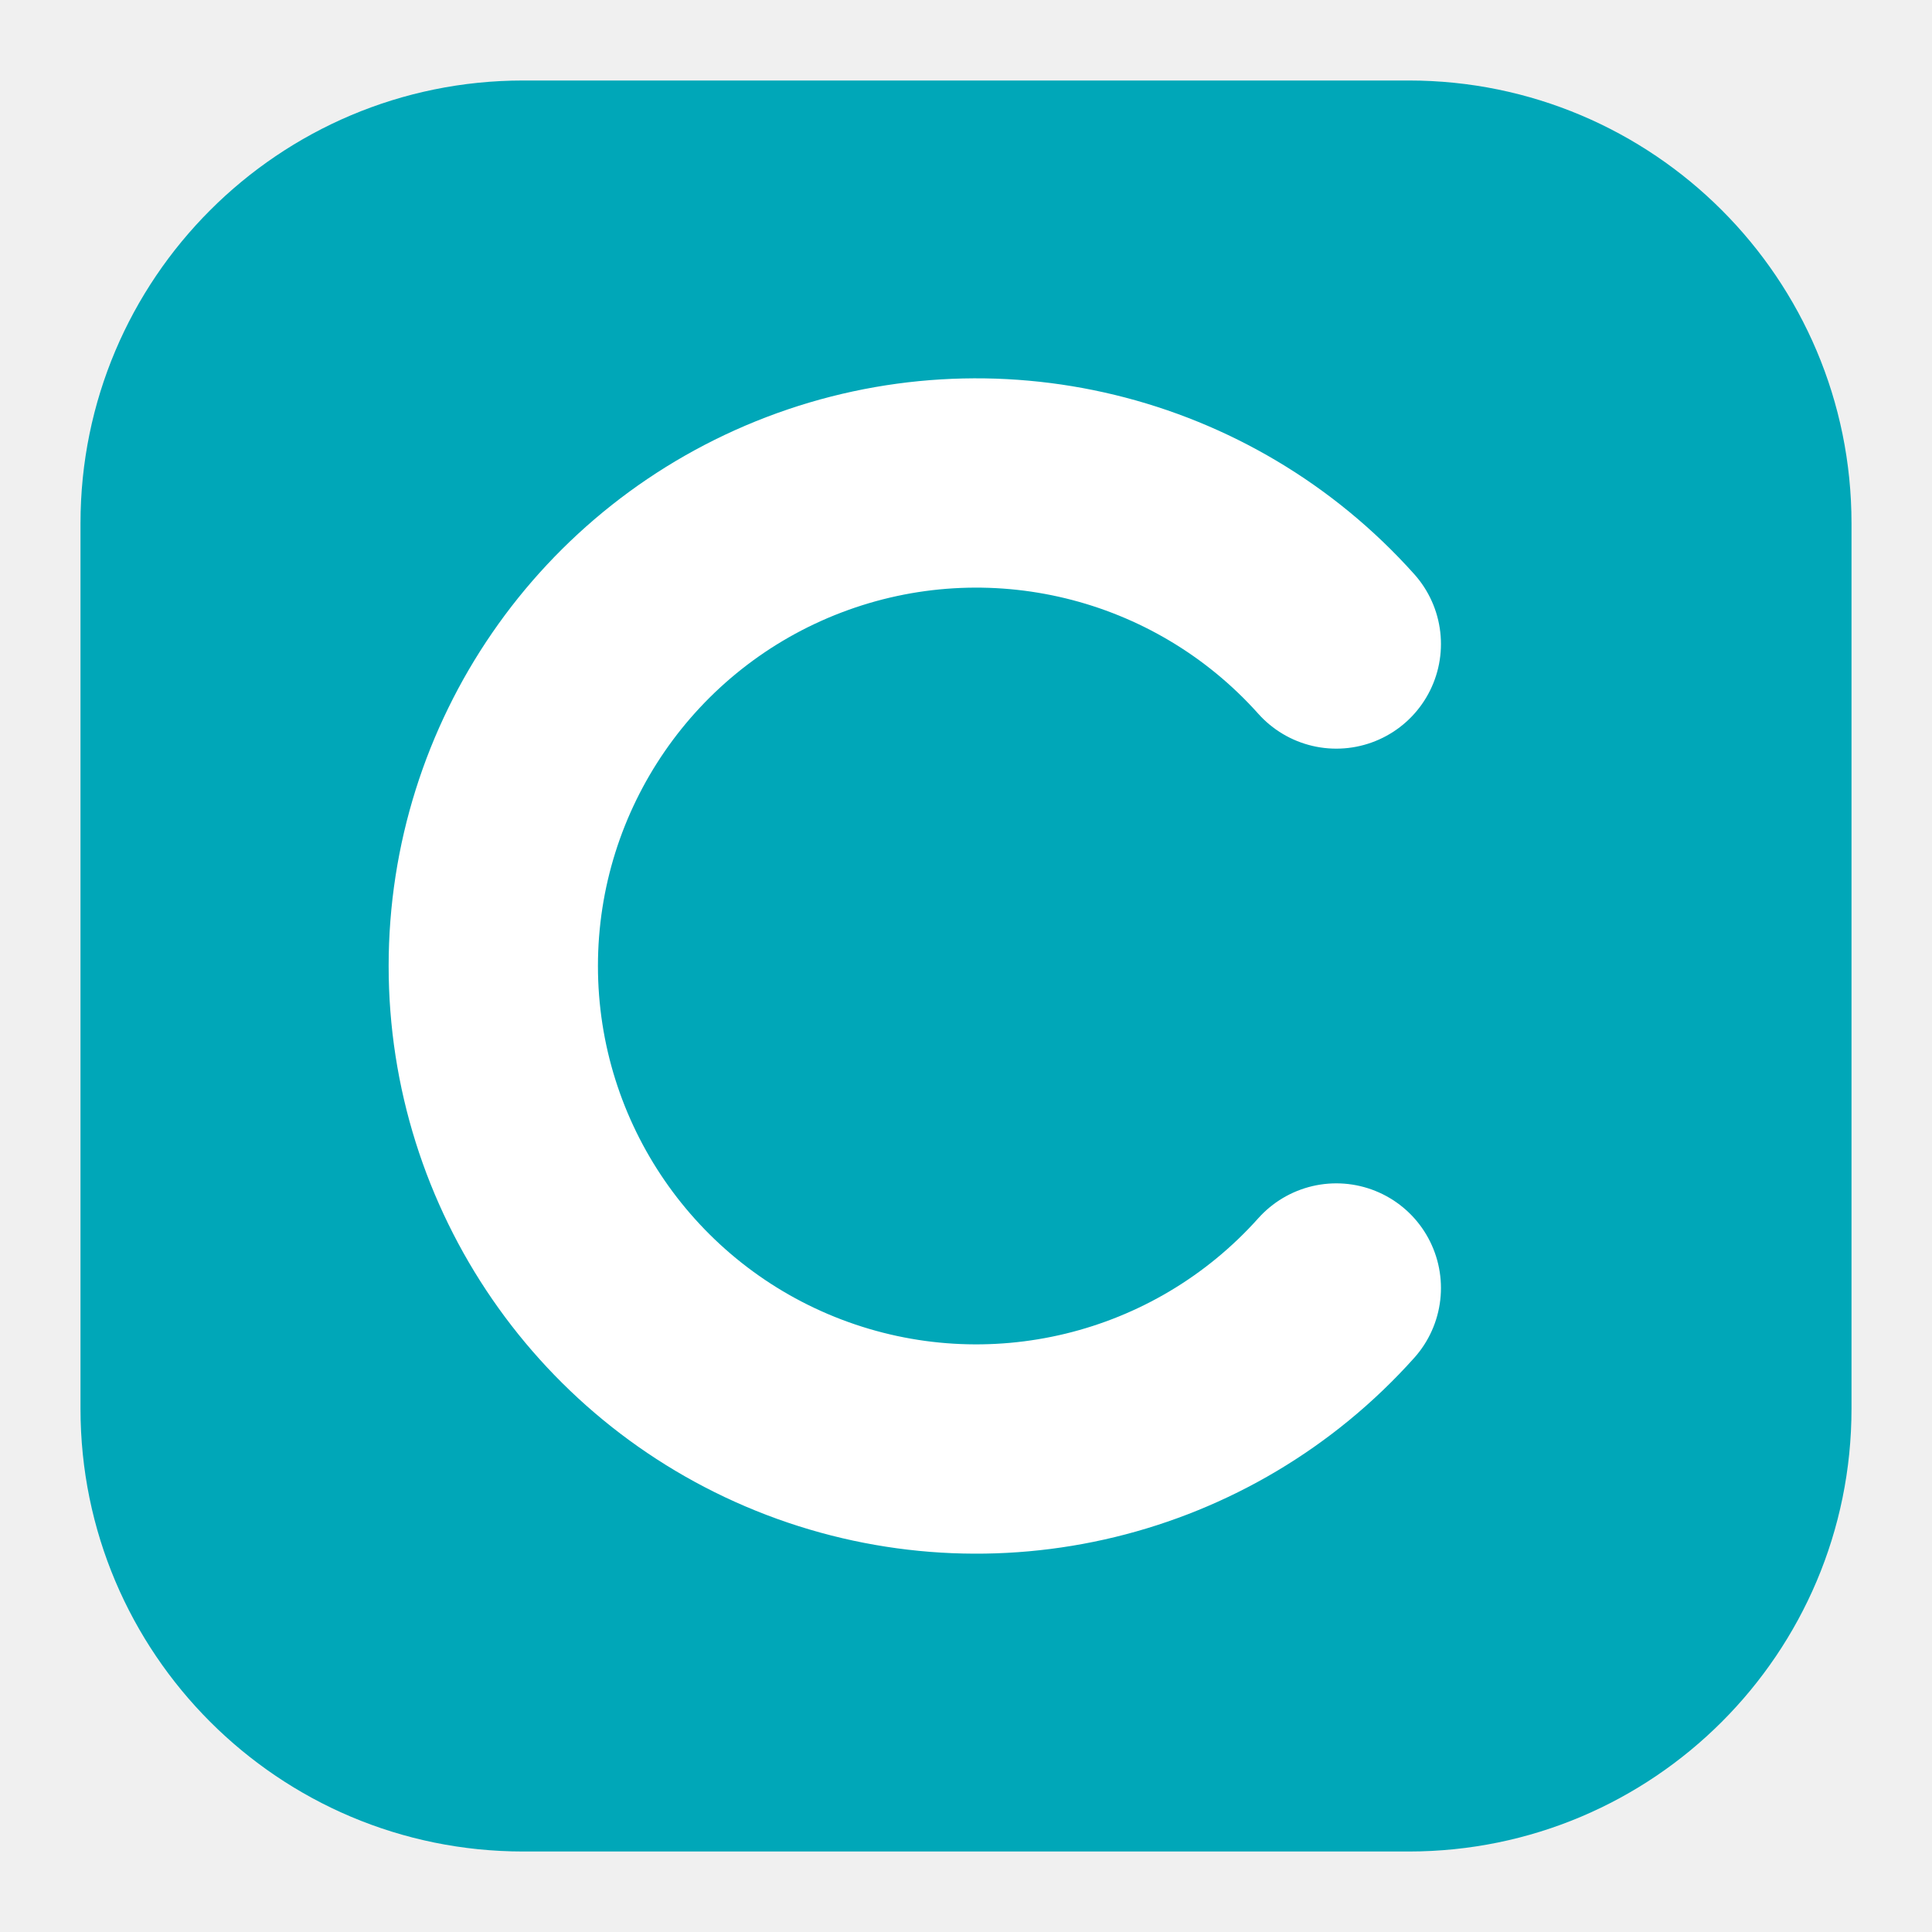
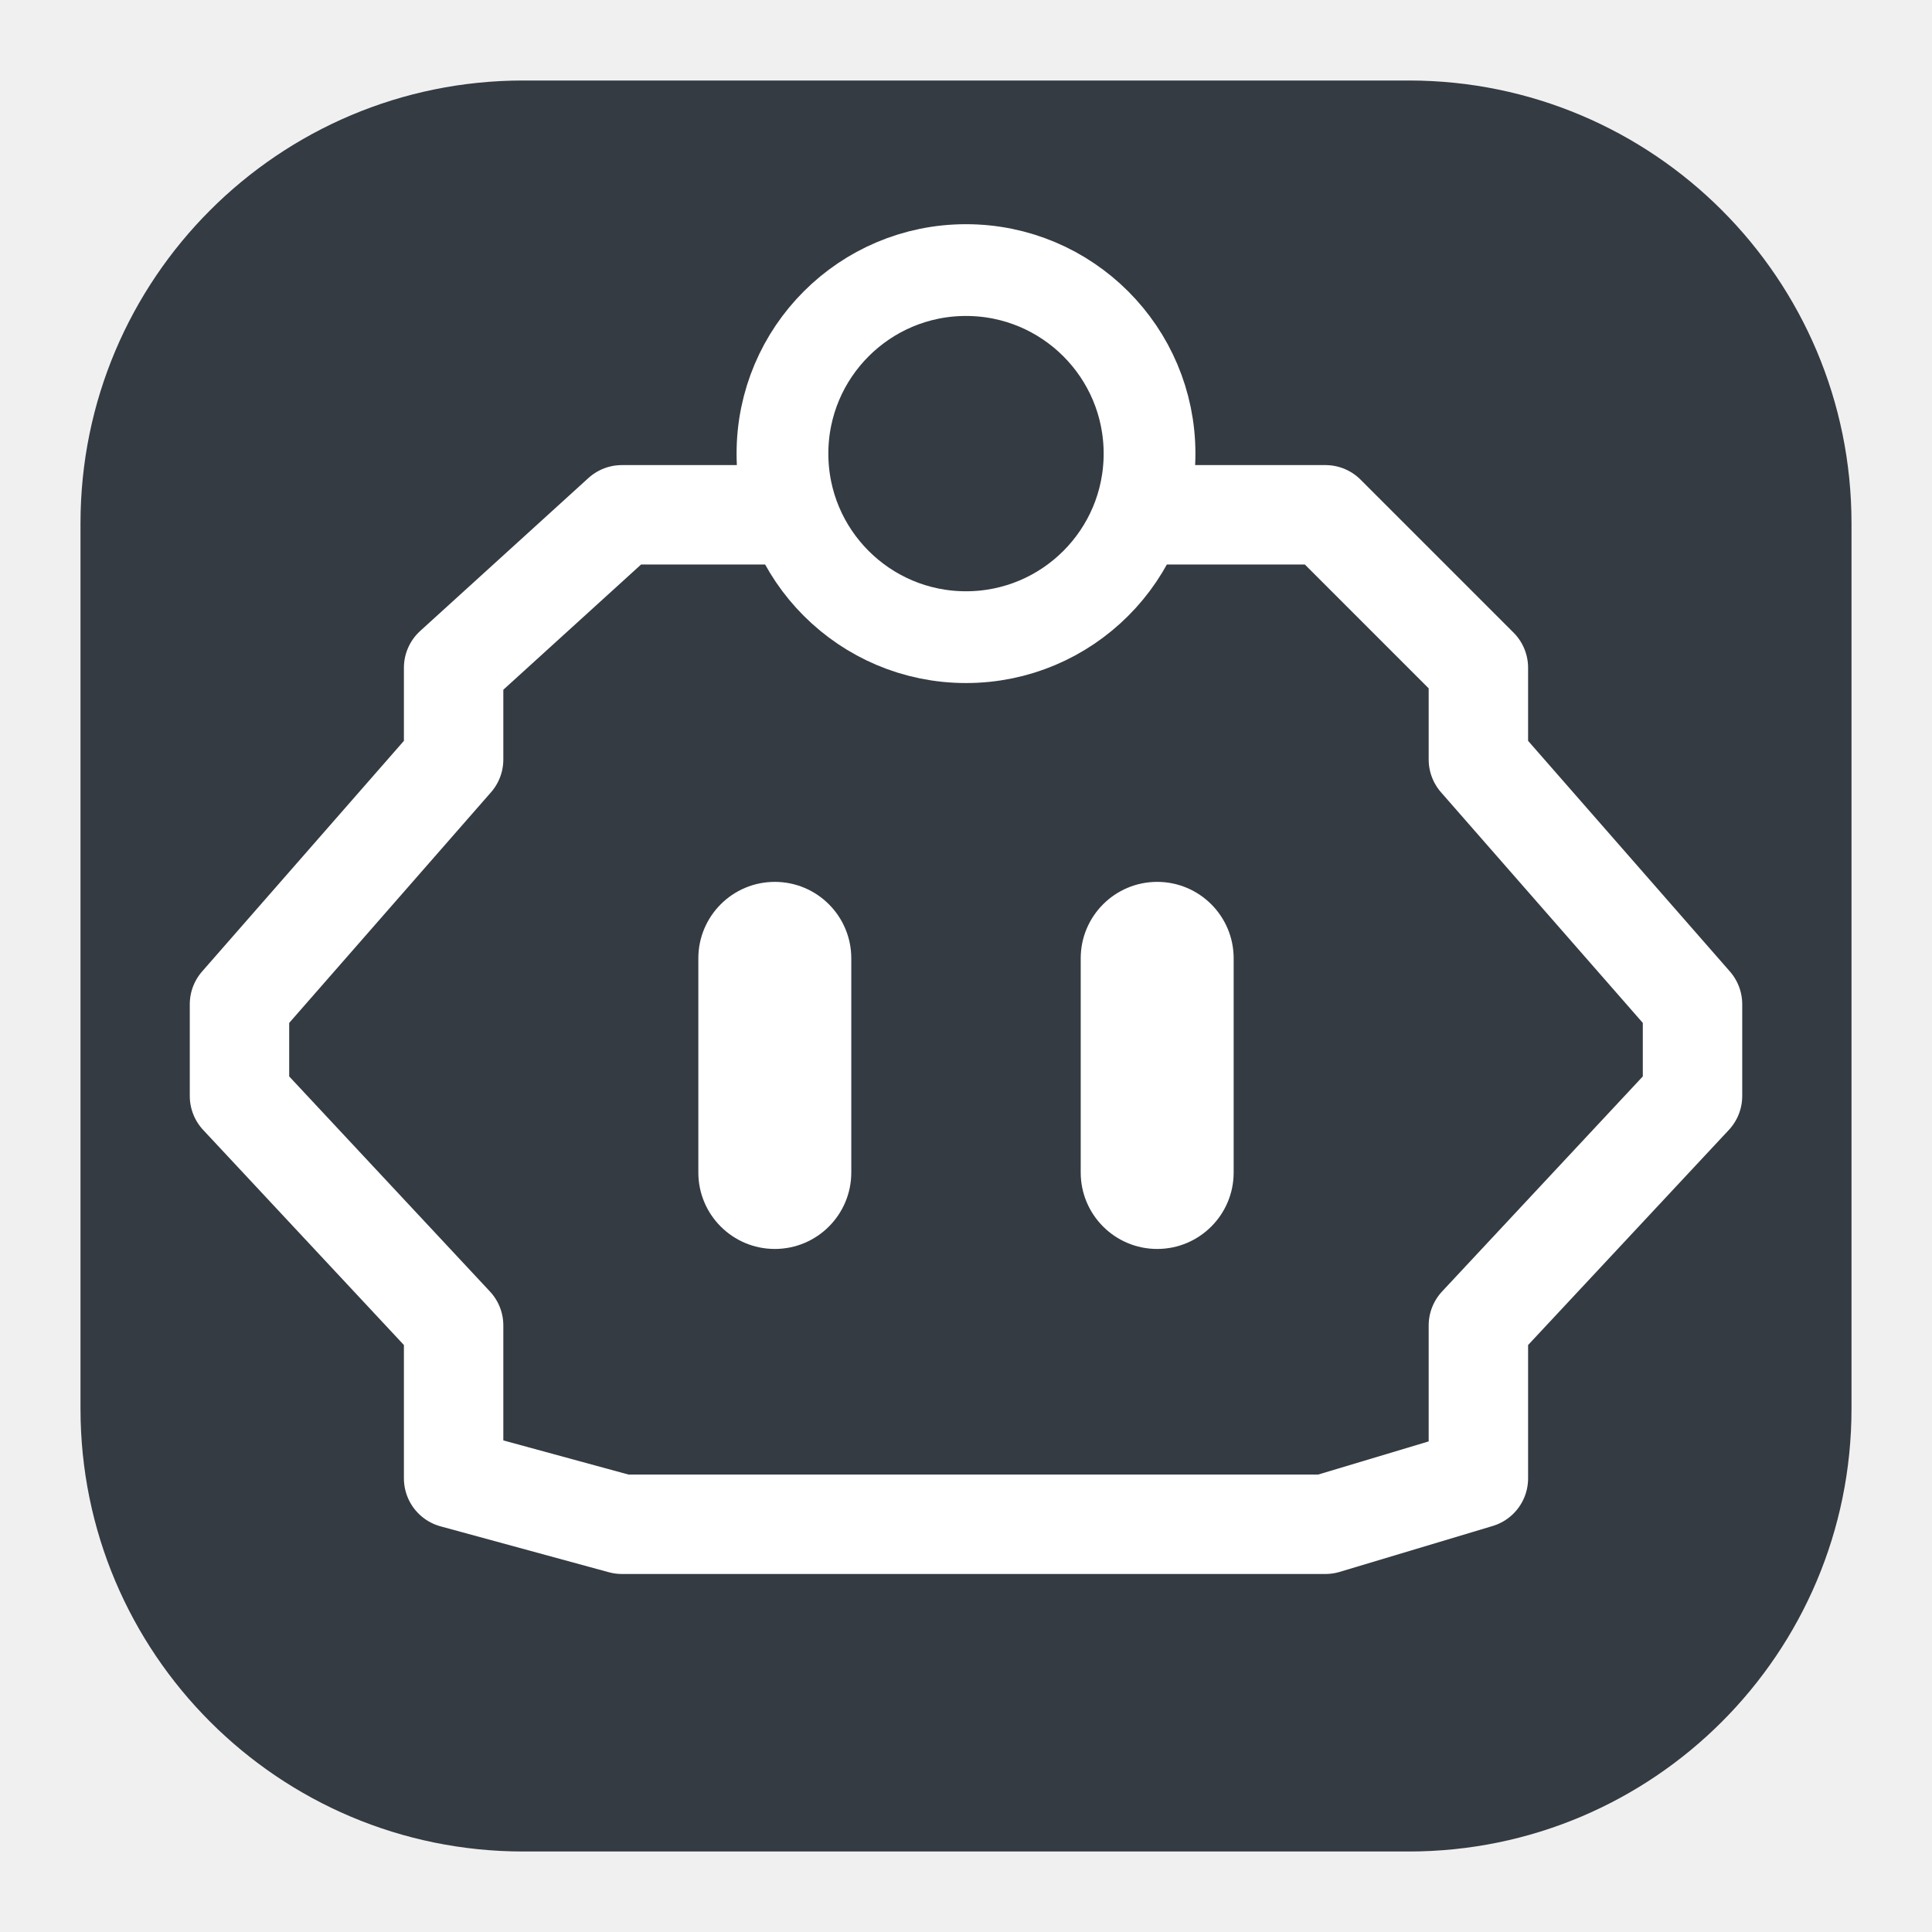
<svg xmlns="http://www.w3.org/2000/svg" height="1em" style="flex:none;line-height:1" viewBox="0 0 24 24" width="1em">
-   <rect x="1" y="1" width="22" height="22" rx="5.5" fill="#00A7B8" />
-   <path d="M16.6 8 A 6 6 0 1 0 16.6 16" stroke="#fff" stroke-width="2.6" fill="none" stroke-linecap="round" />
+   <rect x="1" y="1" width="22" height="22" rx="5.5" fill="#343B42" />
+   <g transform="translate(12 12) scale(0.19) translate(-63.5 -60.5)" fill="none" stroke="#FFFFFF" stroke-linejoin="round" stroke-linecap="round">
+     <path d="M41 31H87L97 41V47L111 63V69L97 84V94L87 97H41L30 94V84L16 69V63L30 47V41Z" stroke-width="6.5" fill="#343B42" />
+     <circle cx="63.5" cy="27" r="12" stroke-width="6" fill="#343B42" />
+     <rect x="46" y="55" width="10" height="24" rx="5" fill="#FFFFFF" stroke="none" />
+     <rect x="71" y="55" width="10" height="24" rx="5" fill="#FFFFFF" stroke="none" />
+   </g>
</svg>
